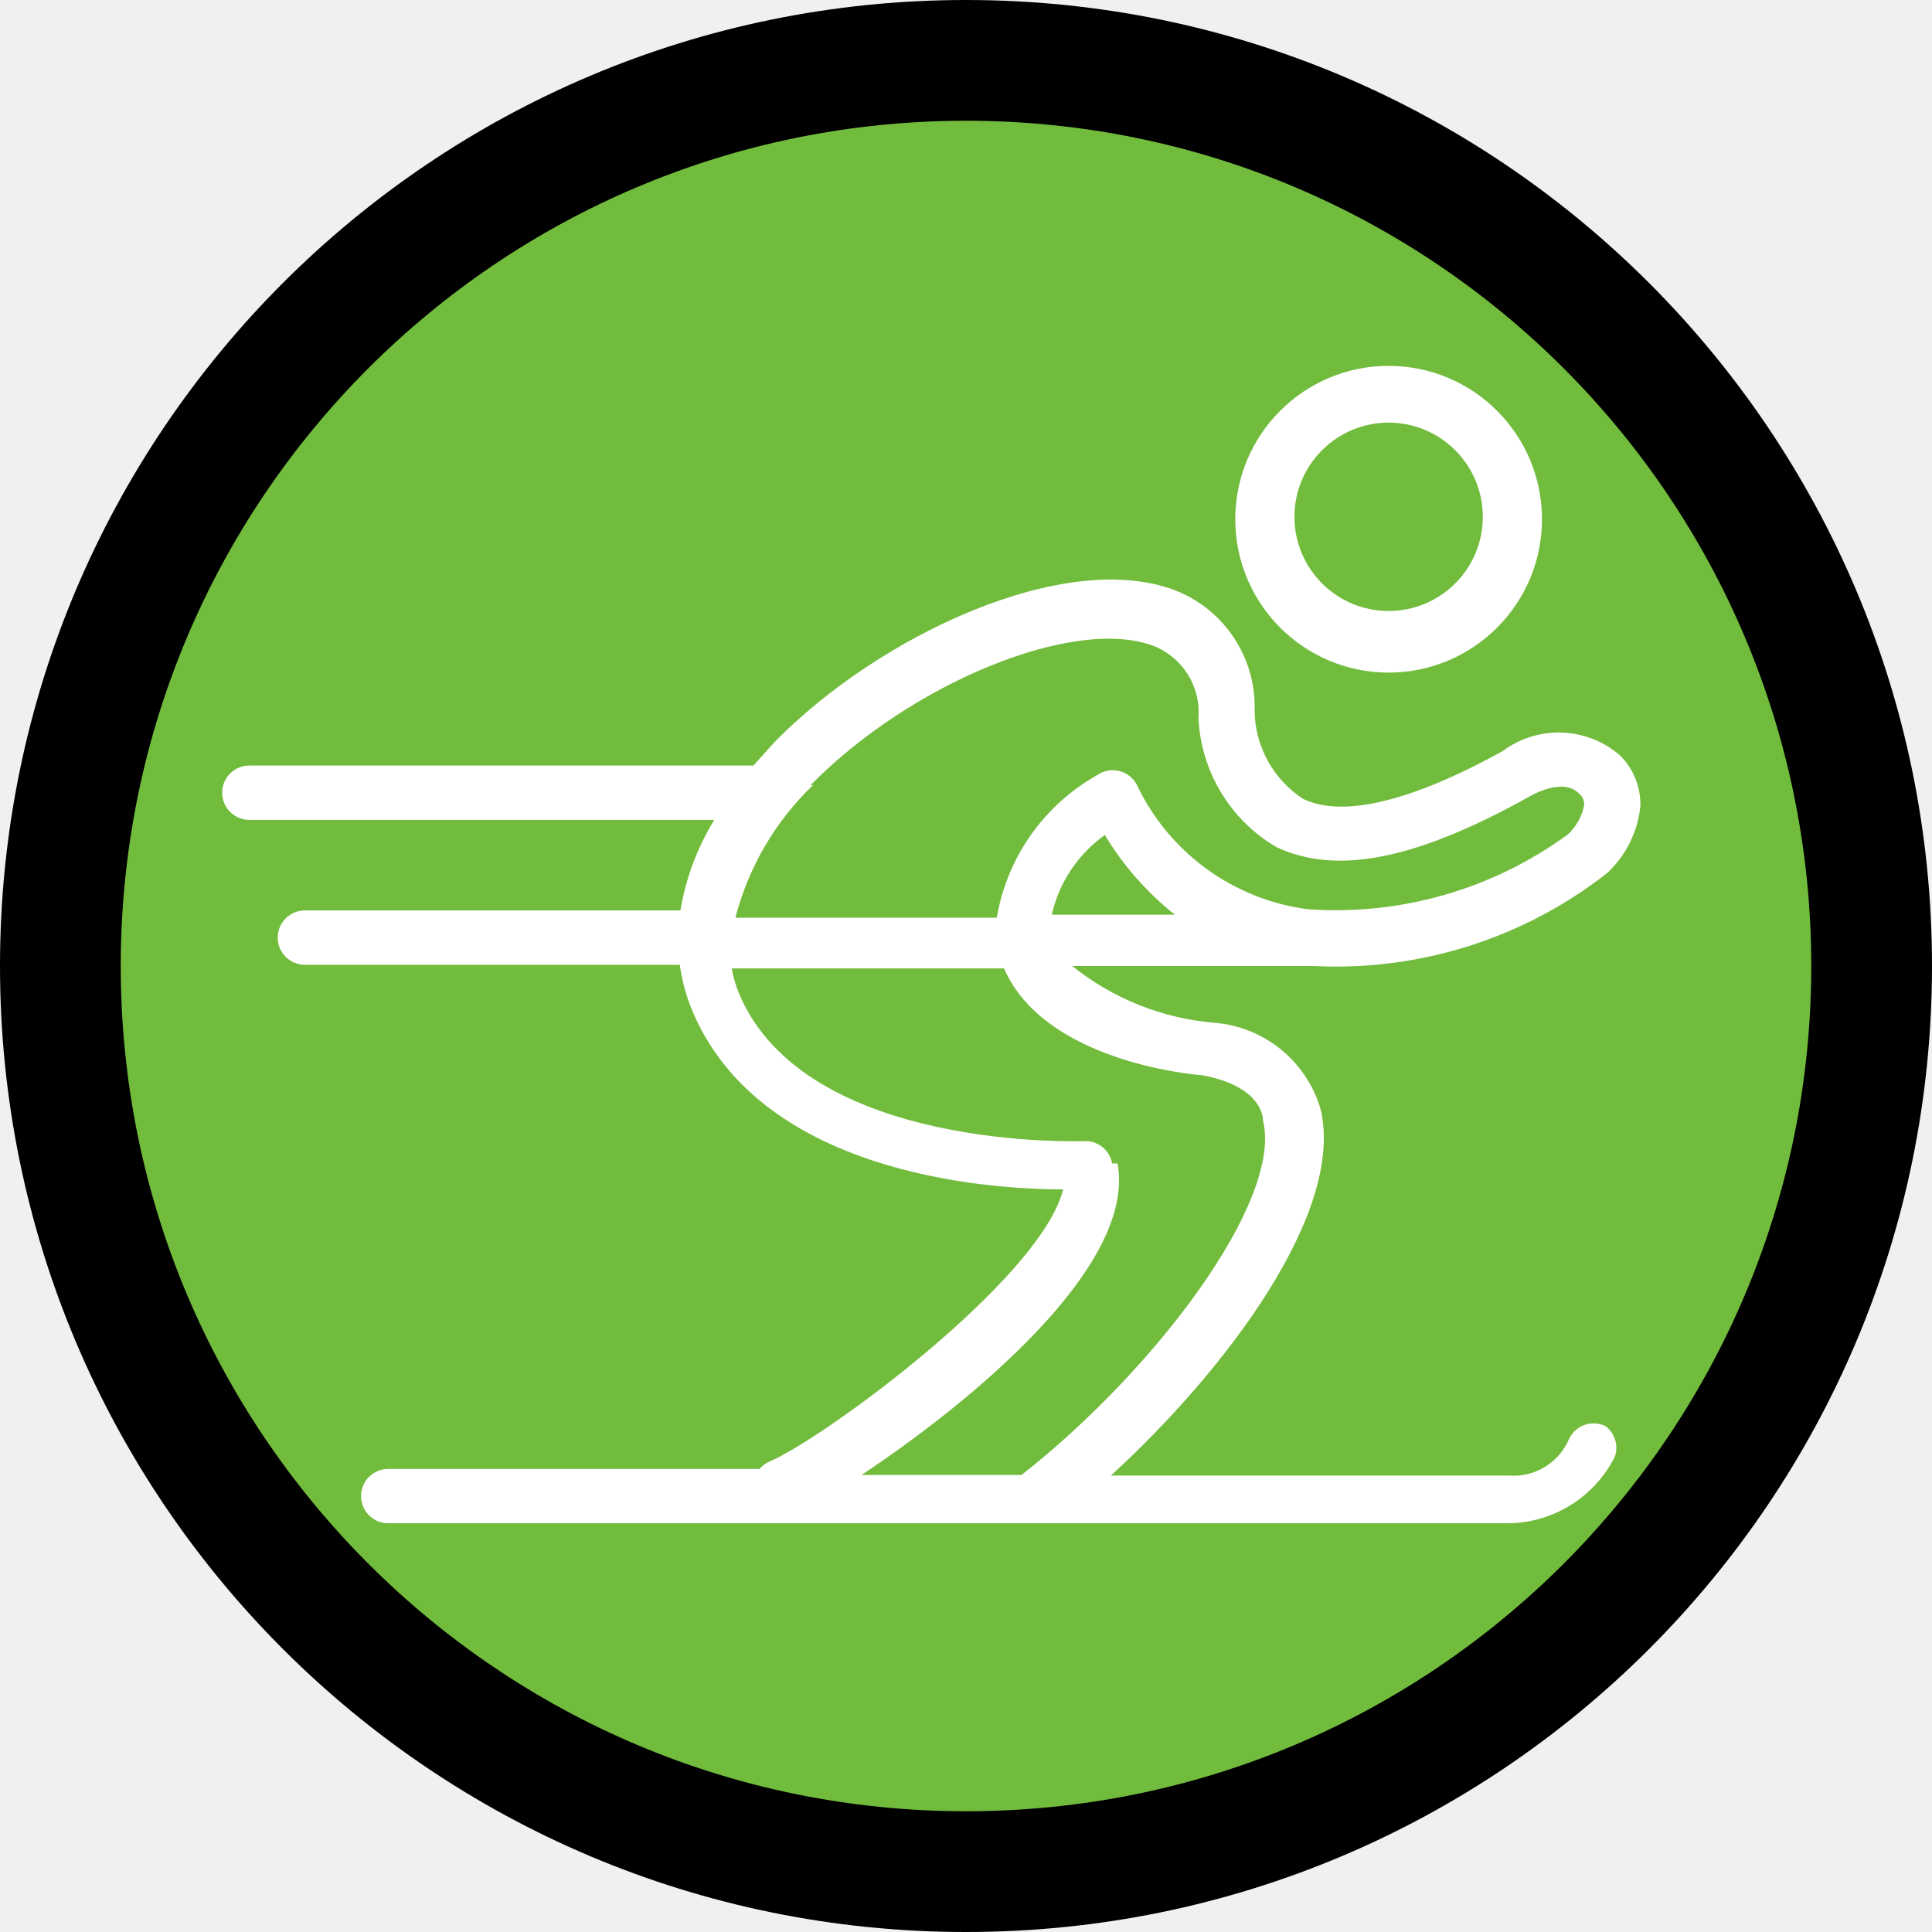
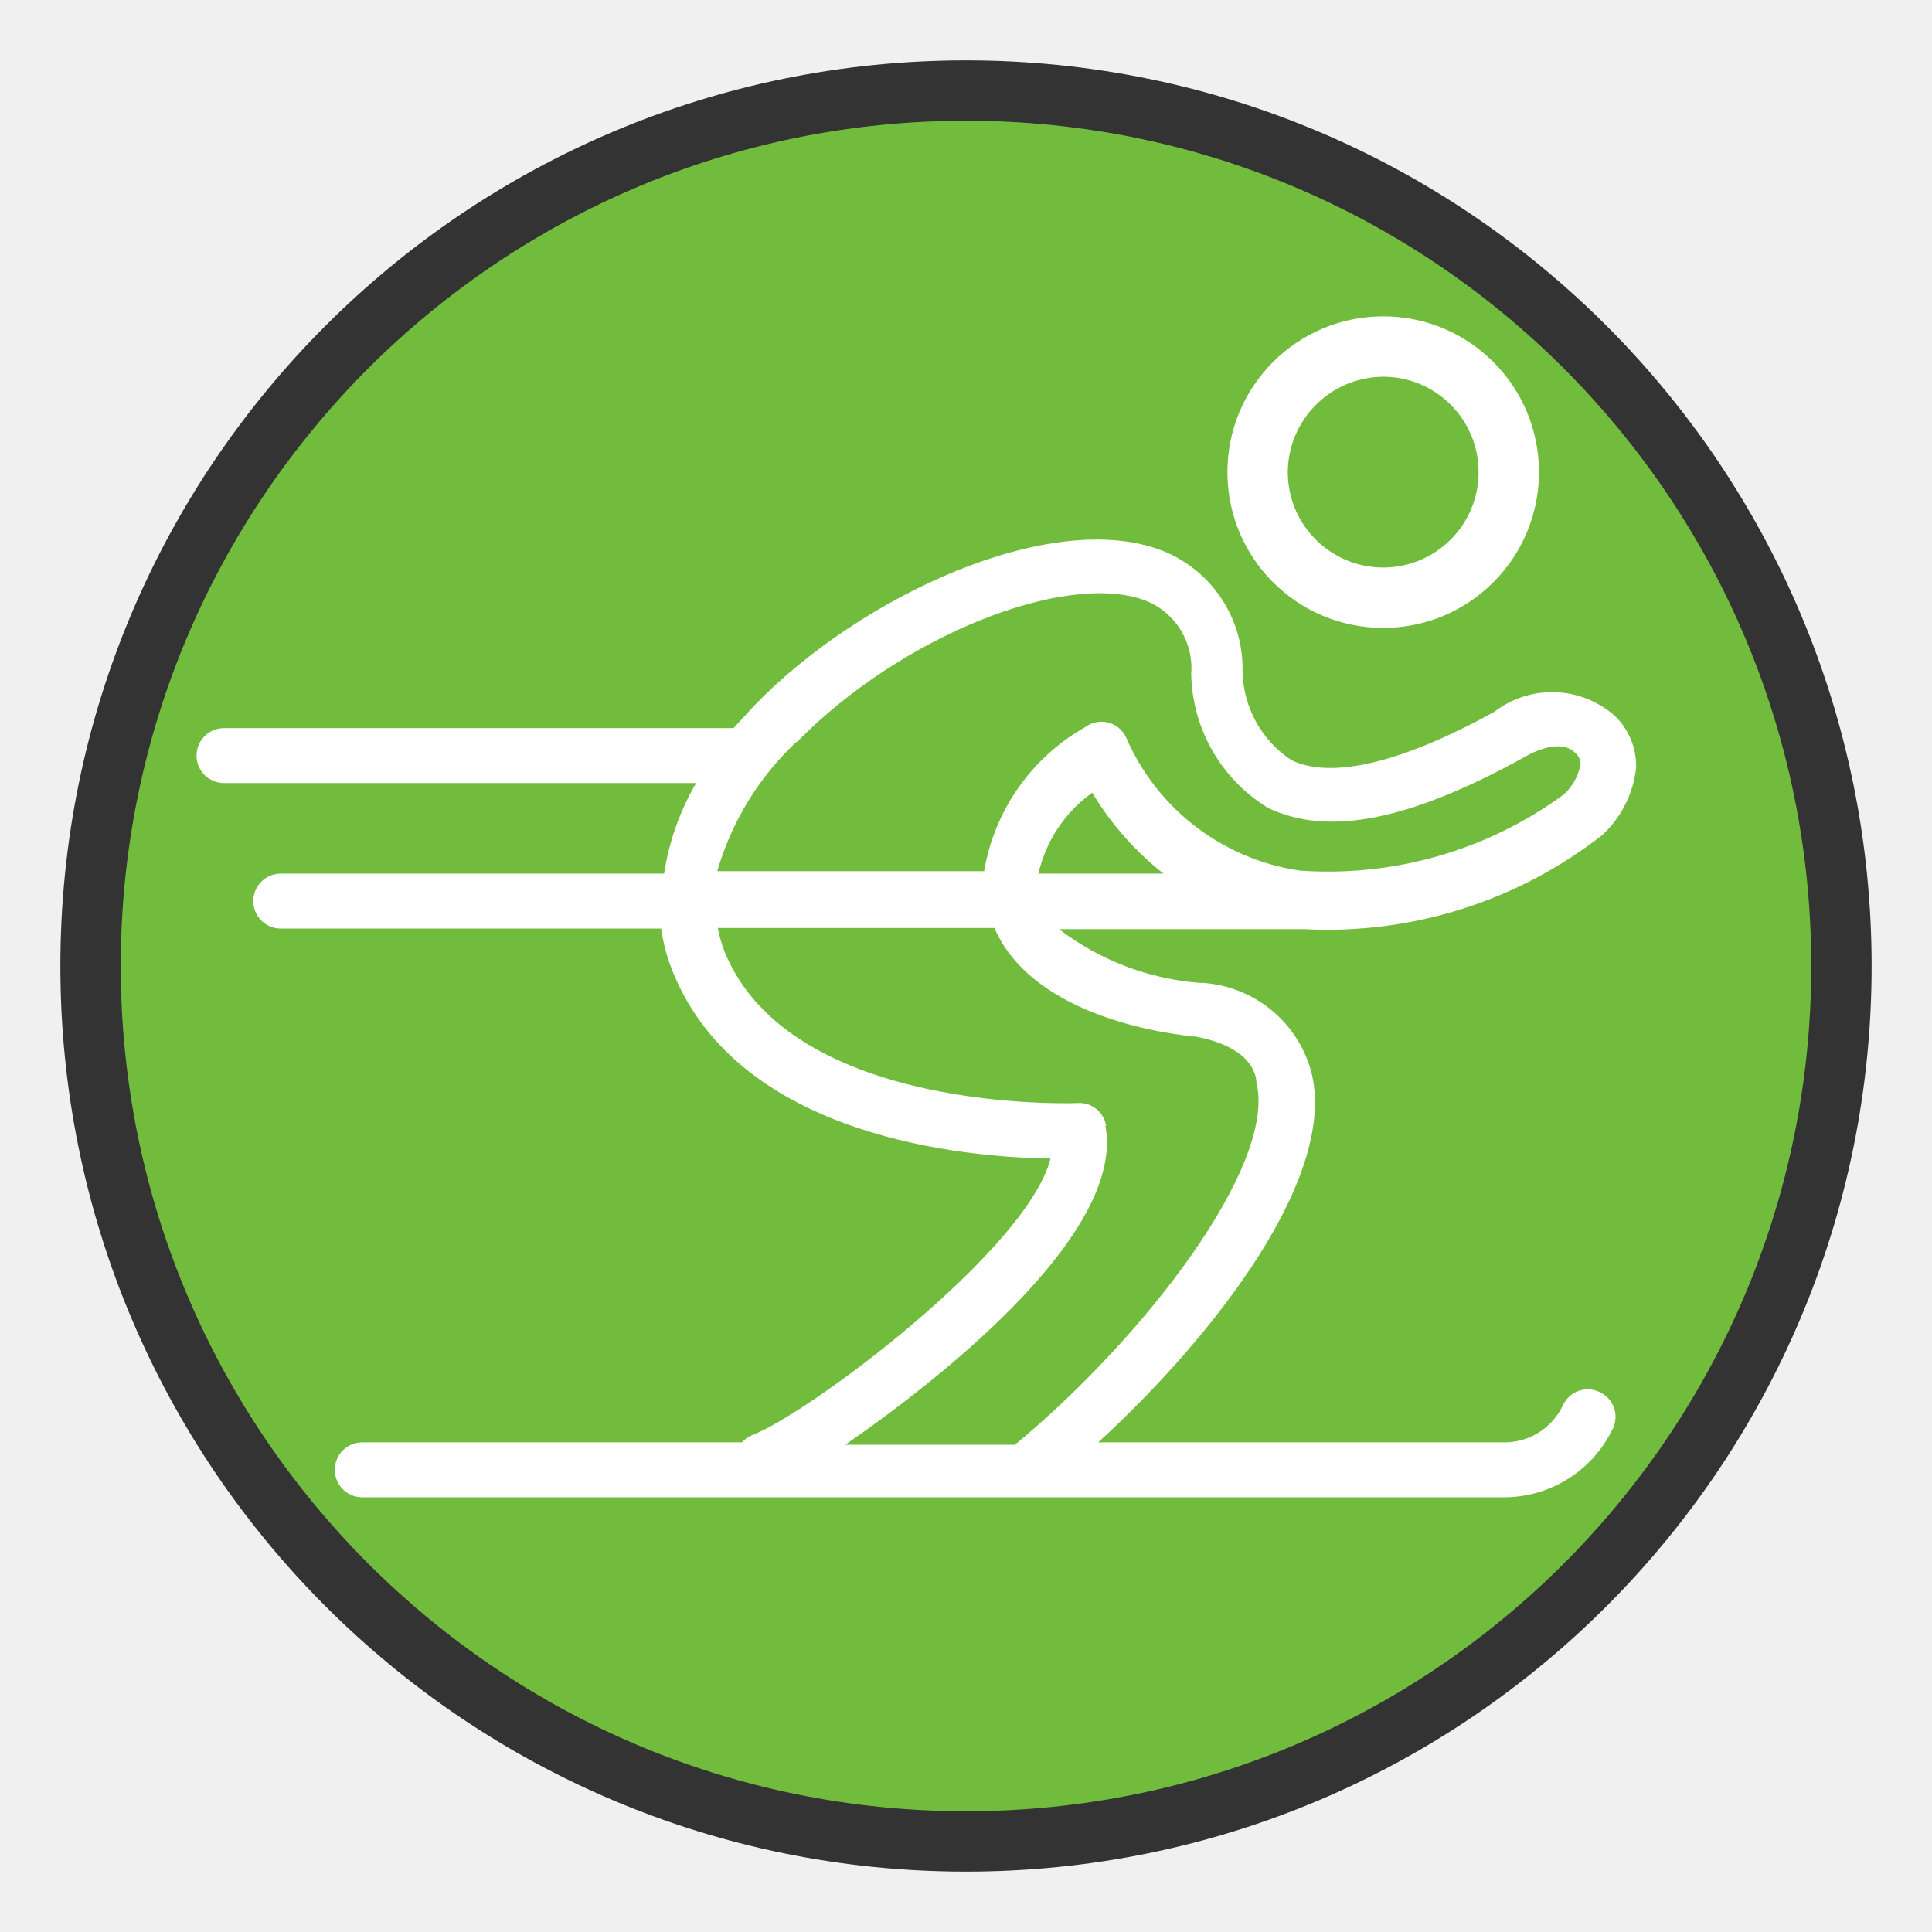
<svg xmlns="http://www.w3.org/2000/svg" id="Layer_1" data-name="Layer 1" viewBox="0 0 32 32">
-   <path d="M16,31A15,15,0,1,1,31,16,15,15,0,0,1,16,31Z" fill="#72bc3d" />
-   <path d="M16,2A14,14,0,1,1,2,16,14,14,0,0,1,16,2m0-2A16,16,0,1,0,32,16,16,16,0,0,0,16,0Z" />
-   <path d="M23,11.14a2.54,2.54,0,1,0-2.54-2.54A2.54,2.54,0,0,0,23,11.14ZM23,7a1.56,1.56,0,1,1-1.56,1.56A1.56,1.56,0,0,1,23,7Z" fill="#fff" />
-   <path d="M26.59,23.62a.45.45,0,0,0-.6.21,1,1,0,0,1-1,.61H18.4c1.9-1.74,3.89-4.37,3.47-6.08a2,2,0,0,0-1.76-1.42h0A4.33,4.33,0,0,1,17.76,16h4a7.28,7.28,0,0,0,4.86-1.54,1.76,1.76,0,0,0,.55-1.11,1.14,1.14,0,0,0-.34-.84,1.55,1.55,0,0,0-1.94-.07c-1.52.84-2.66,1.11-3.31.79a1.77,1.77,0,0,1-.8-1.45,2.07,2.07,0,0,0-1.31-2c-1.82-.7-4.91.74-6.65,2.52l-.34.38H4.13a.45.45,0,0,0,0,.9h7.7a4.18,4.18,0,0,0-.56,1.5H5.05a.45.45,0,1,0,0,.9h6.21a3,3,0,0,0,.19.72c1.1,2.71,4.81,3,6.16,3-.38,1.5-4,4.15-4.87,4.51a.44.44,0,0,0-.16.12H6.43a.45.45,0,0,0,0,.9H25a2,2,0,0,0,1.75-1.11A.45.45,0,0,0,26.59,23.62Zm-9.17-8.47a2.23,2.23,0,0,1,.88-1.32,4.92,4.92,0,0,0,1.16,1.32Zm-4-2.14c1.68-1.71,4.39-2.81,5.69-2.31a1.18,1.18,0,0,1,.74,1.19v0a2.62,2.62,0,0,0,1.29,2.14c1,.47,2.31.21,4.18-.83,0,0,.55-.34.83-.06a.24.24,0,0,1,.09.19.9.9,0,0,1-.27.49l0,0a6.52,6.52,0,0,1-4.31,1.24A3.66,3.66,0,0,1,18.83,13a.45.45,0,0,0-.66-.16,3.35,3.35,0,0,0-1.66,2.36H12.18A4.67,4.67,0,0,1,13.47,13Zm5,6.26A.45.45,0,0,0,18,18.9s-4.68.2-5.77-2.47a2.09,2.09,0,0,1-.11-.39h4.51c.65,1.5,3,1.75,3.29,1.77.89.17,1,.61,1,.75.33,1.35-1.83,4.17-4,5.87H14.27C16,23.28,18.83,21,18.51,19.27Z" fill="#fff" />
+   <path d="M16,30.5A14.5,14.5,0,1,1,30.5,16,14.52,14.52,0,0,1,16,30.5Z" fill="#72bc3d" />
+   <path d="M16,2A14,14,0,1,1,2,16,14,14,0,0,1,16,2m0-1A15,15,0,1,0,31,16,15,15,0,0,0,16,1Z" fill="#333" />
+   <path d="M22.91,10.4a2.58,2.58,0,1,0-2.58-2.58A2.58,2.58,0,0,0,22.91,10.4Zm0-4.16a1.58,1.58,0,1,1-1.58,1.58A1.59,1.59,0,0,1,22.91,6.24Z" fill="#fff" />
+   <path d="M26.5,23.06a.45.45,0,0,0-.61.21,1.07,1.07,0,0,1-1,.62H18.19c1.92-1.76,4-4.43,3.52-6.17a2,2,0,0,0-1.78-1.44h-.05a4.4,4.4,0,0,1-2.34-.89h4.07a7.39,7.39,0,0,0,4.93-1.56,1.78,1.78,0,0,0,.56-1.12,1.16,1.16,0,0,0-.35-.85,1.57,1.57,0,0,0-2-.07c-1.54.85-2.7,1.12-3.36.8a1.8,1.8,0,0,1-.81-1.47,2.1,2.1,0,0,0-1.33-2c-1.84-.71-5,.75-6.75,2.56l-.35.38H3.71a.45.45,0,1,0,0,.91h7.82A4.24,4.24,0,0,0,11,14.47H4.65a.45.45,0,1,0,0,.91h6.3a3.05,3.05,0,0,0,.2.73c1.12,2.75,4.88,3.06,6.25,3.08-.39,1.52-4,4.22-4.94,4.58a.45.45,0,0,0-.17.12H6a.45.45,0,0,0,0,.91H24.93a2,2,0,0,0,1.78-1.13A.45.45,0,0,0,26.5,23.06Zm-9.3-8.59a2.26,2.26,0,0,1,.89-1.34,5,5,0,0,0,1.18,1.34Zm-4-2.18c1.7-1.74,4.45-2.85,5.78-2.34a1.2,1.2,0,0,1,.75,1.21v0A2.66,2.66,0,0,0,21,13.38c1,.48,2.35.21,4.25-.84,0,0,.56-.35.84-.07a.25.25,0,0,1,.09.19.91.91,0,0,1-.28.5l0,0a6.61,6.61,0,0,1-4.37,1.26,3.72,3.72,0,0,1-2.88-2.21.45.45,0,0,0-.67-.17,3.39,3.39,0,0,0-1.68,2.39H11.88A4.74,4.74,0,0,1,13.19,12.29Zm5.12,6.35a.45.45,0,0,0-.47-.37s-4.75.2-5.85-2.51a2.12,2.12,0,0,1-.11-.39h4.58c.66,1.52,3,1.77,3.34,1.8.9.17,1,.62,1,.76.34,1.37-1.86,4.23-4,6H14C15.75,22.72,18.63,20.38,18.31,18.65Z" fill="#fff" />
</svg>
